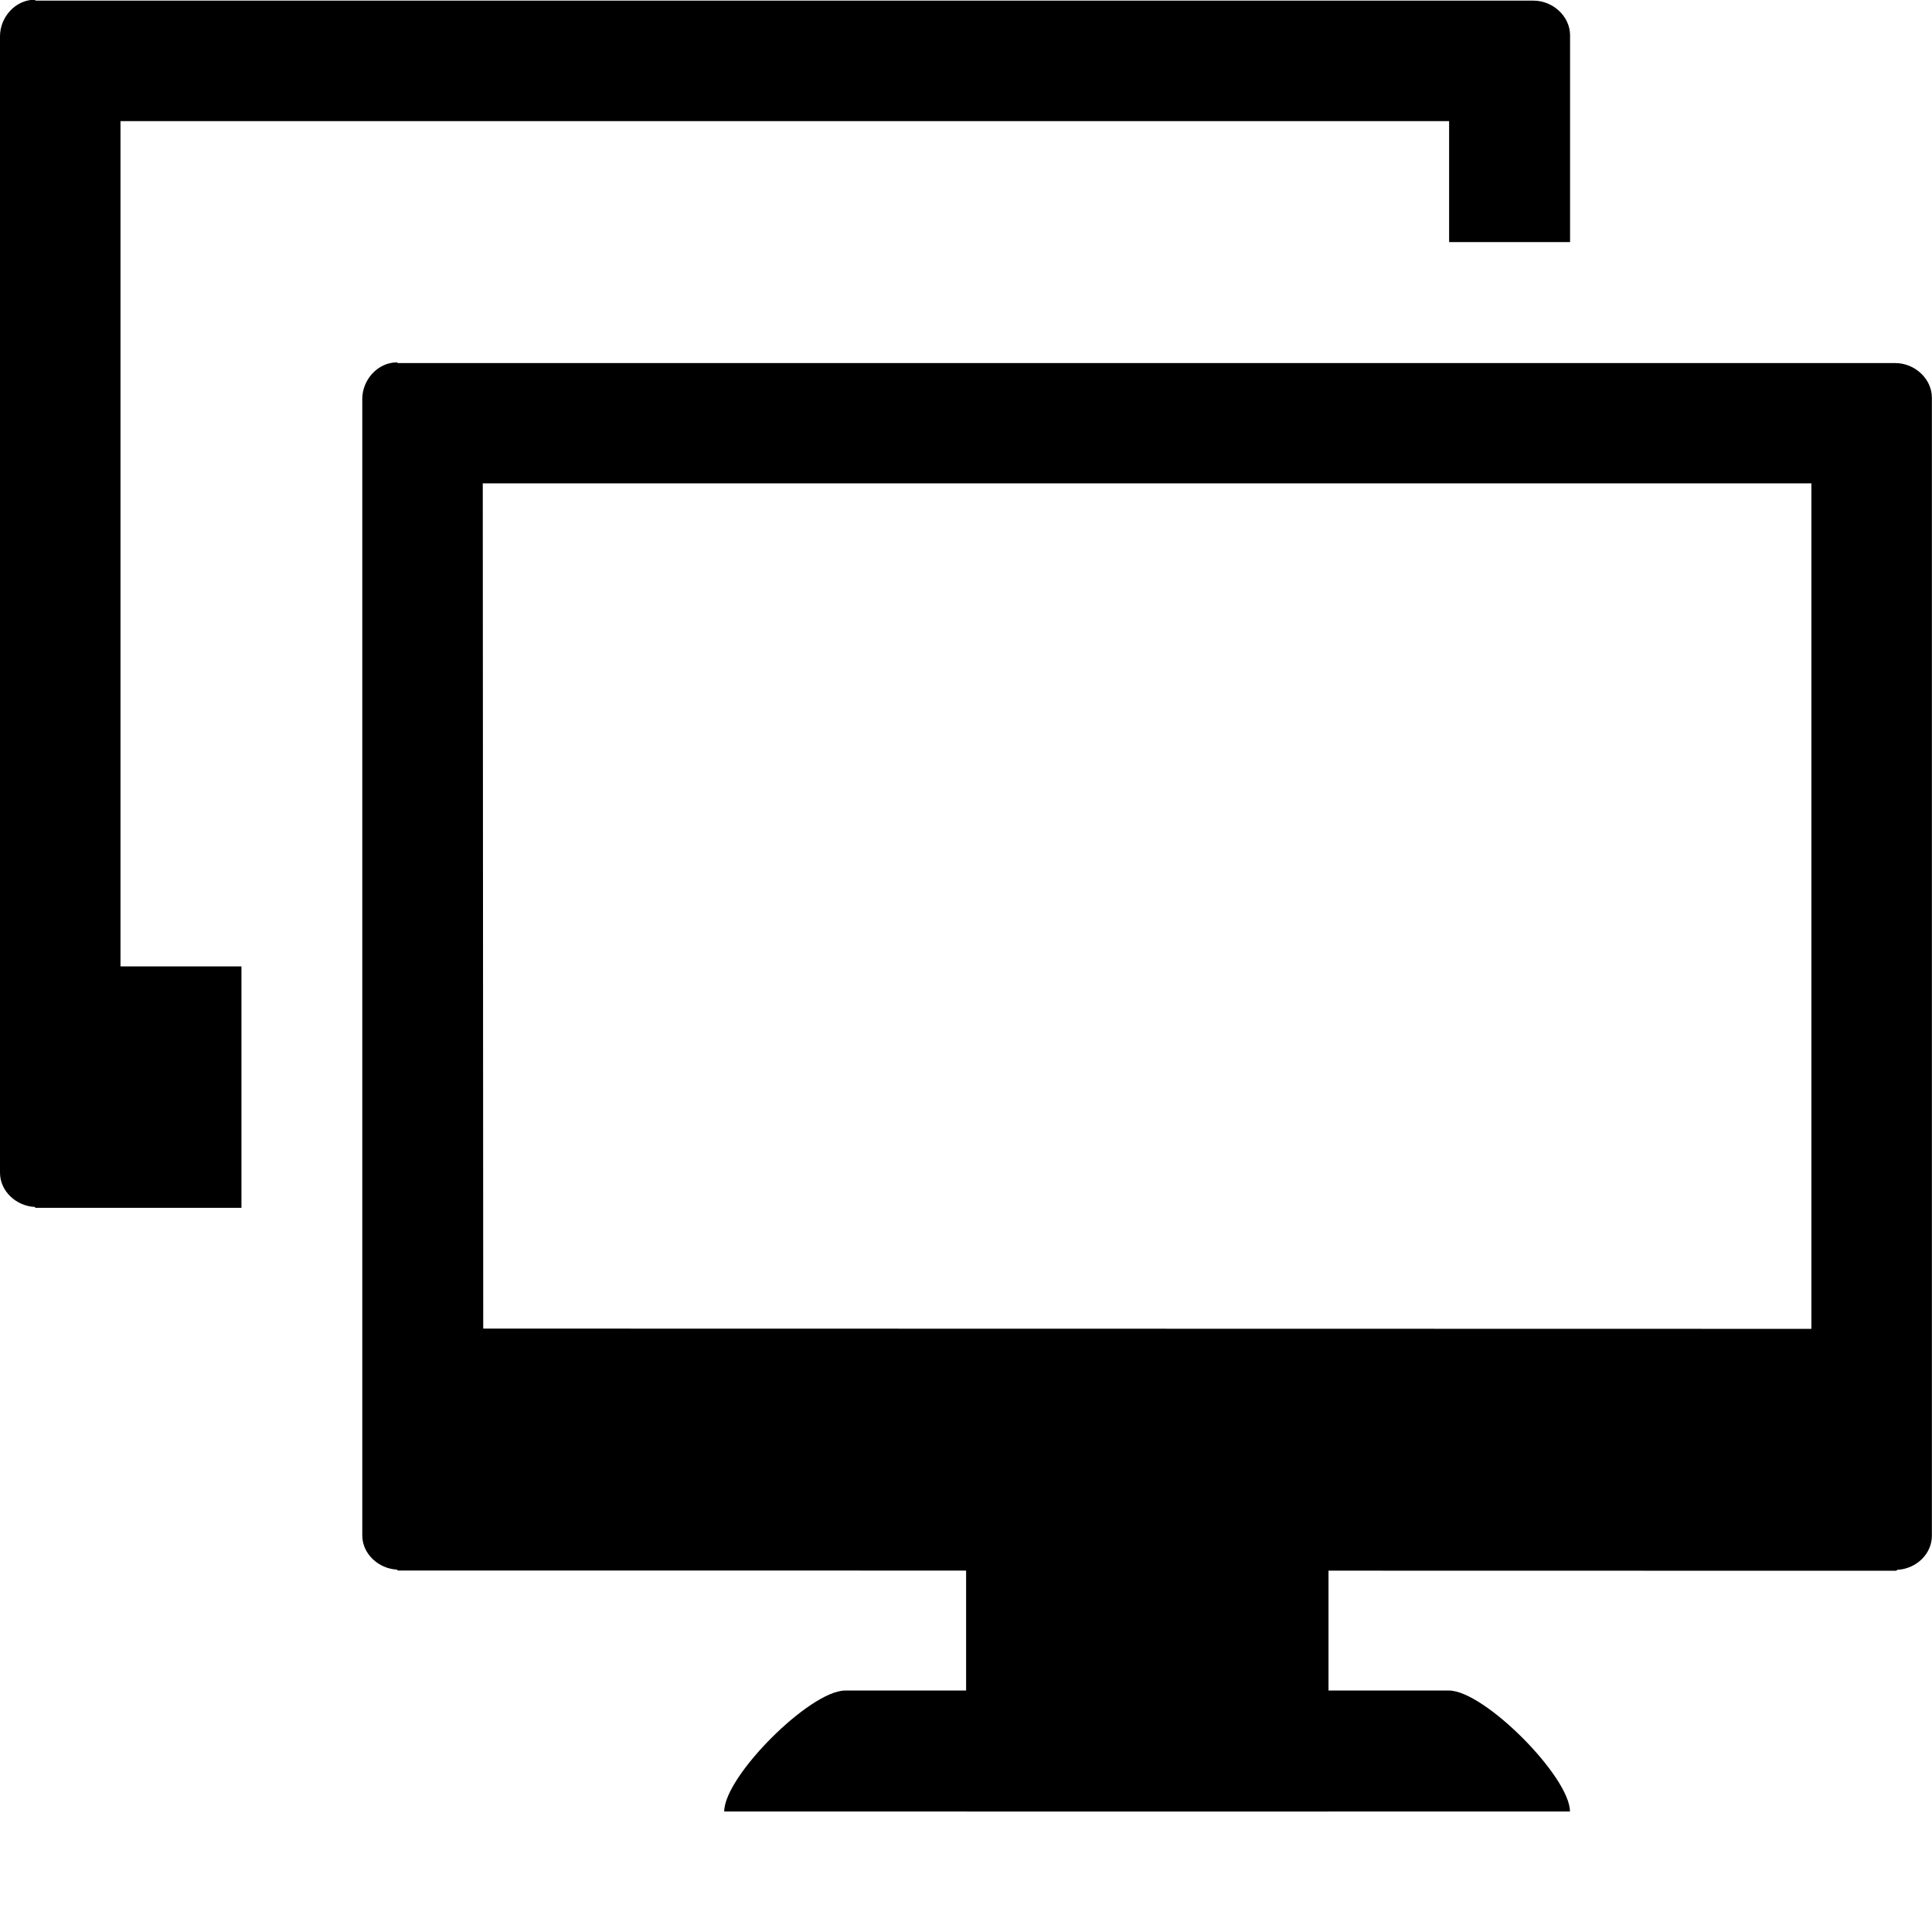
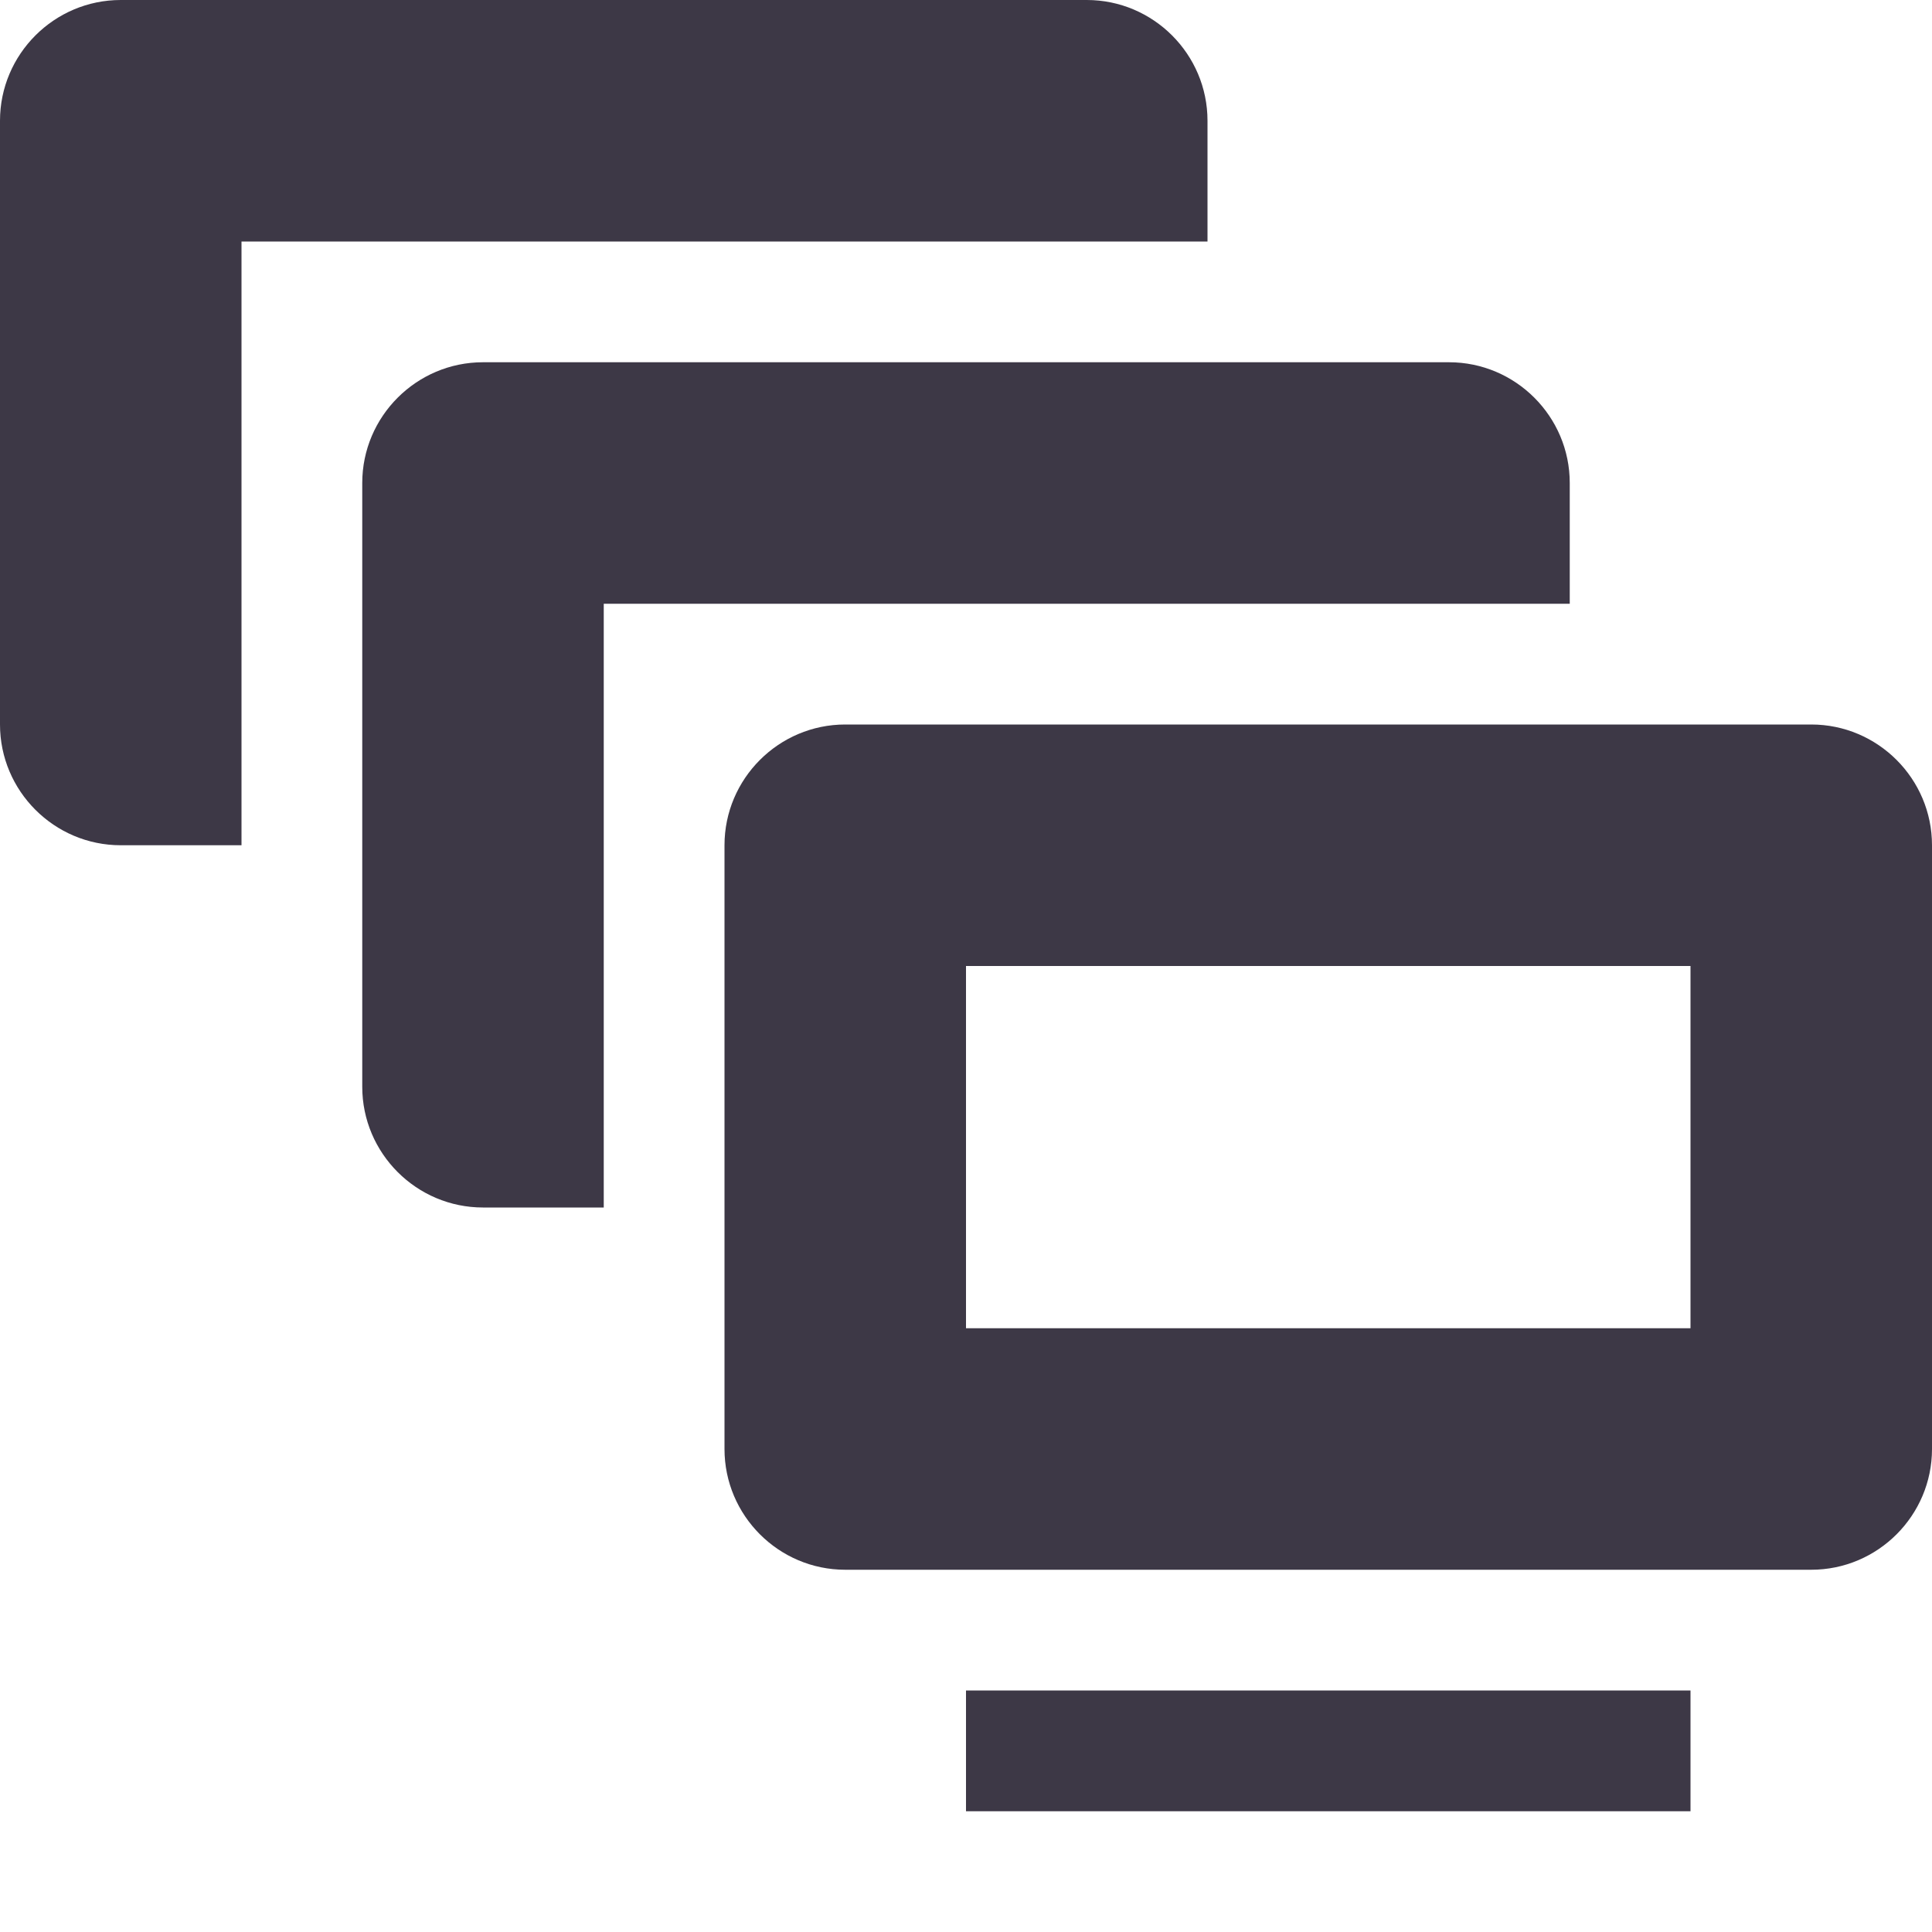
- <svg xmlns="http://www.w3.org/2000/svg" id="svg2170" version="1.1" viewBox="0 0 4.233 4.233" height="16" width="16">
-   <defs id="defs2164" />
-   <g transform="translate(0,-229.2666)" id="layer1">
-     <g id="g849">
-       <path d="m 0.076,229.266 c -0.042,0 -0.076,0.038 -0.076,0.08 v 0.018 0.167 2.117 0.093 0.095 c 0,0.041 0.036,0.073 0.076,0.075 l 0.002,0.002 h 0.002 0.184 0.265 v -0.529 h -0.265 v -1.852 H 3.175 v 0.265 h 0.265 v -0.453 c 5e-7,-0.042 -0.038,-0.076 -0.08,-0.076 H 0.265 0.078 Z" style="display:inline;opacity:1;fill:#000000;fill-opacity:1;stroke:none;stroke-width:0.01;stroke-linecap:butt;stroke-linejoin:miter;stroke-miterlimit:4;stroke-dasharray:none;stroke-dashoffset:0;stroke-opacity:1;marker:none;marker-start:none;marker-mid:none;marker-end:none;paint-order:normal;enable-background:new;stop-opacity:1" id="path853" />
-       <g style="fill:#000000" id="g895" transform="translate(0.7937499,0.264583)">
-         <path id="path886" style="display:inline;opacity:1;fill:#000000;fill-opacity:1;stroke:none;stroke-width:0.01;stroke-linecap:butt;stroke-linejoin:miter;stroke-miterlimit:4;stroke-dasharray:none;stroke-dashoffset:0;stroke-opacity:1;marker:none;marker-start:none;marker-mid:none;marker-end:none;paint-order:normal;enable-background:new;stop-opacity:1" d="m 0.076,229.796 c -0.042,0 -0.076,0.038 -0.076,0.08 v 0.018 0.167 2.117 0.093 0.095 c 0,0.041 0.036,0.073 0.076,0.075 l 0.002,0.002 h 0.002 0.184 0.265 l 2.646,5.2e-4 h 0.184 0.002 l 0.002,-0.002 c 0.041,-0.002 0.076,-0.034 0.076,-0.075 v -0.095 -0.093 -1.852 -0.265 -0.188 c 5e-7,-0.042 -0.038,-0.076 -0.08,-0.076 H 0.265 0.078 Z m 0.188,0.265 H 3.175 v 5.2e-4 0.264 1.588 l -2.646,-5.1e-4 H 0.265 Z" />
-         <path id="path888" style="display:inline;opacity:1;fill:#000000;fill-opacity:1;stroke:none;stroke-width:0.191;stroke-linecap:square;stroke-linejoin:miter;stroke-miterlimit:4;stroke-dasharray:none;stroke-dashoffset:0;stroke-opacity:1;enable-background:new;stop-opacity:1" d="m 1.058,232.706 c -0.077,0 -0.265,0.188 -0.265,0.265 H 2.646 c 0,-0.076 -0.188,-0.265 -0.265,-0.265 z" />
-         <rect style="opacity:1;fill:#000000;fill-opacity:1;stroke-width:0.518;paint-order:fill markers stroke" id="rect890" width="0.794" height="0.529" x="1.323" y="232.442" />
-       </g>
-     </g>
+ <svg xmlns="http://www.w3.org/2000/svg" width="16px" height="16px" viewBox="0 0 16 16" version="1.1">
+   <g id="surface9399">
+     <path style=" stroke:none;fill-rule:nonzero;fill:rgb(23.922%,21.961%,27.451%);fill-opacity:1;" d="M 7 6 C 6.449 6 6 6.449 6 7 L 6 12 C 6 12.551 6.449 13 7 13 L 15 13 C 15.551 13 16 12.551 16 12 L 16 7 C 16 6.449 15.551 6 15 6 Z M 8 8 L 14 8 L 14 11 L 8 11 Z M 8 8 " />
+     <path style=" stroke:none;fill-rule:nonzero;fill:rgb(23.922%,21.961%,27.451%);fill-opacity:1;" d="M 8 14 L 14 14 L 14 15 L 8 15 Z M 8 14 " />
+     <path style=" stroke:none;fill-rule:nonzero;fill:rgb(23.922%,21.961%,27.451%);fill-opacity:1;" d="M 4 3 C 3.449 3 3 3.449 3 4 L 3 9 C 3 9.551 3.449 10 4 10 L 5 10 L 5 5 L 13 5 L 13 4 C 13 3.449 12.551 3 12 3 Z M 4 3 " />
+     <path style=" stroke:none;fill-rule:nonzero;fill:rgb(23.922%,21.961%,27.451%);fill-opacity:1;" d="M 1 0 C 0.449 0 0 0.449 0 1 L 0 6 C 0 6.551 0.449 7 1 7 L 2 7 L 2 2 L 10 2 L 10 1 C 10 0.449 9.551 0 9 0 Z M 1 0 " />
  </g>
</svg>
